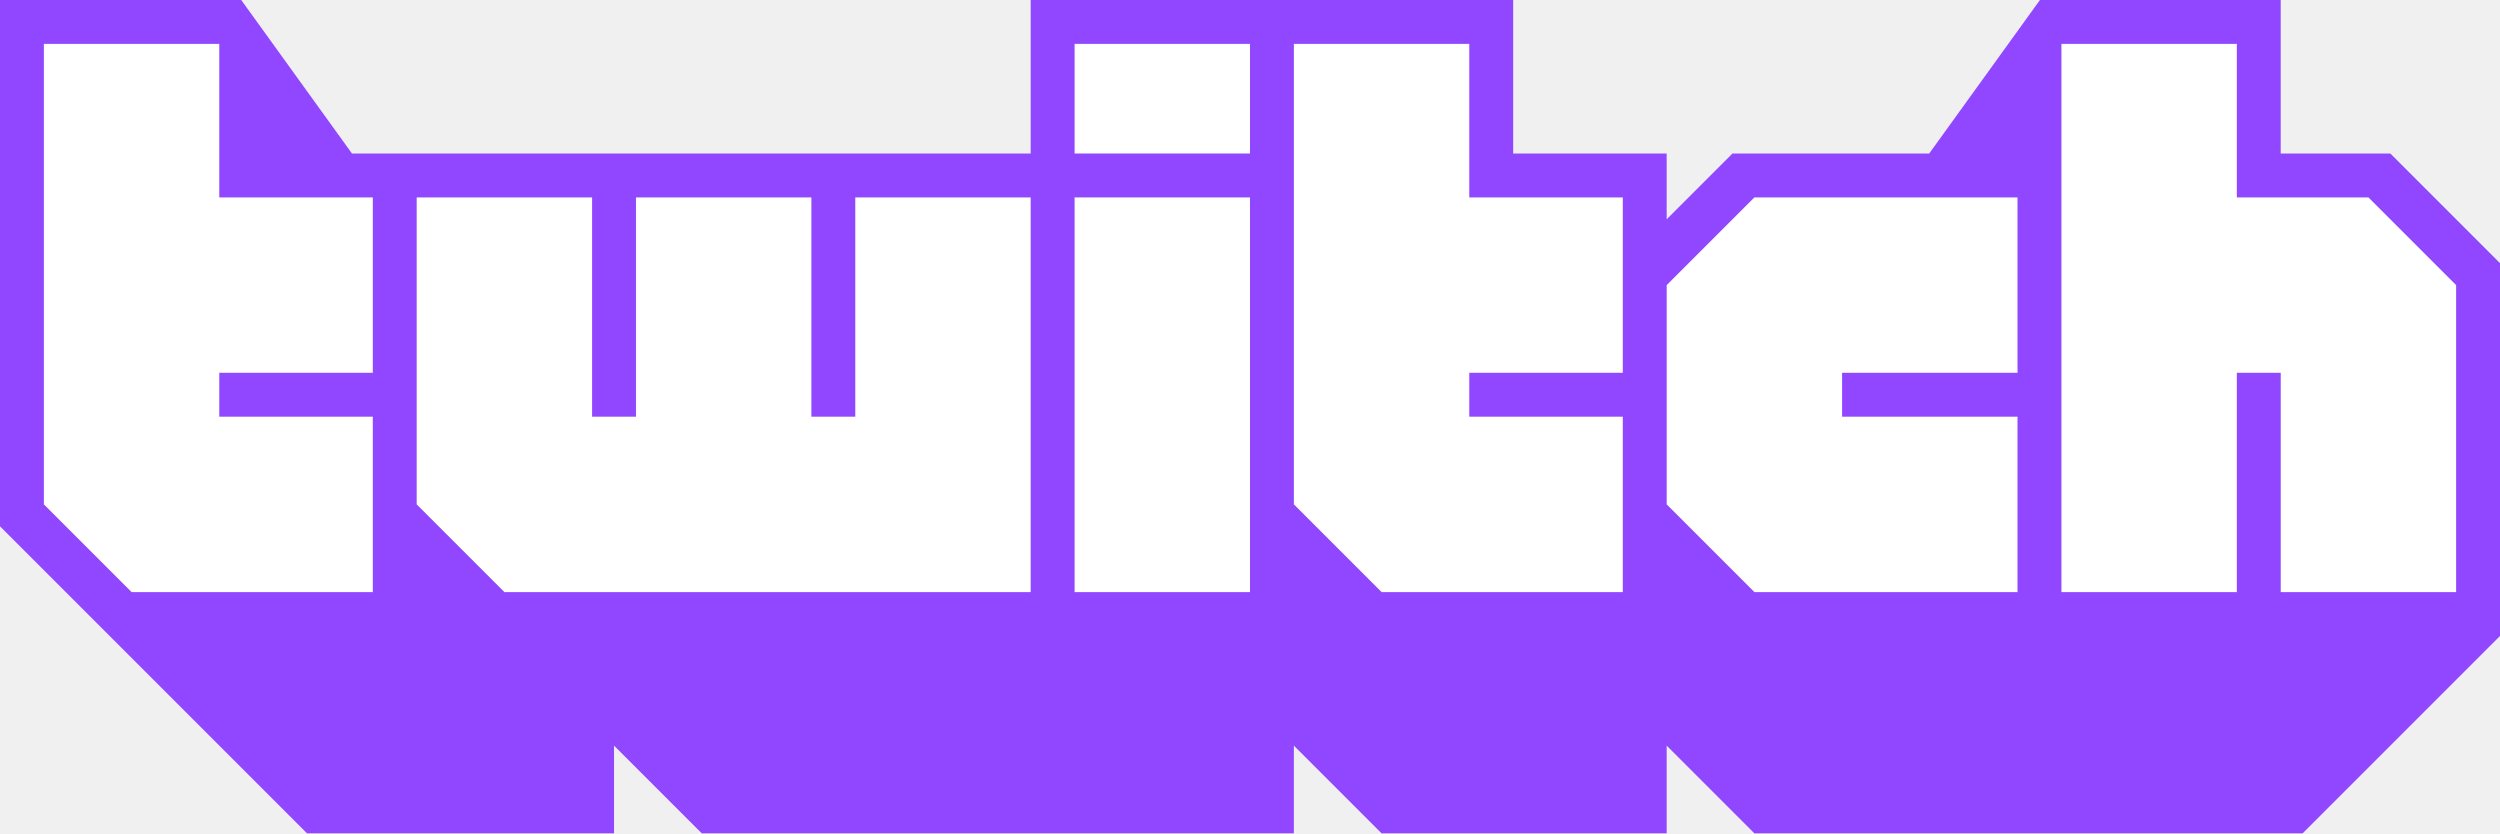
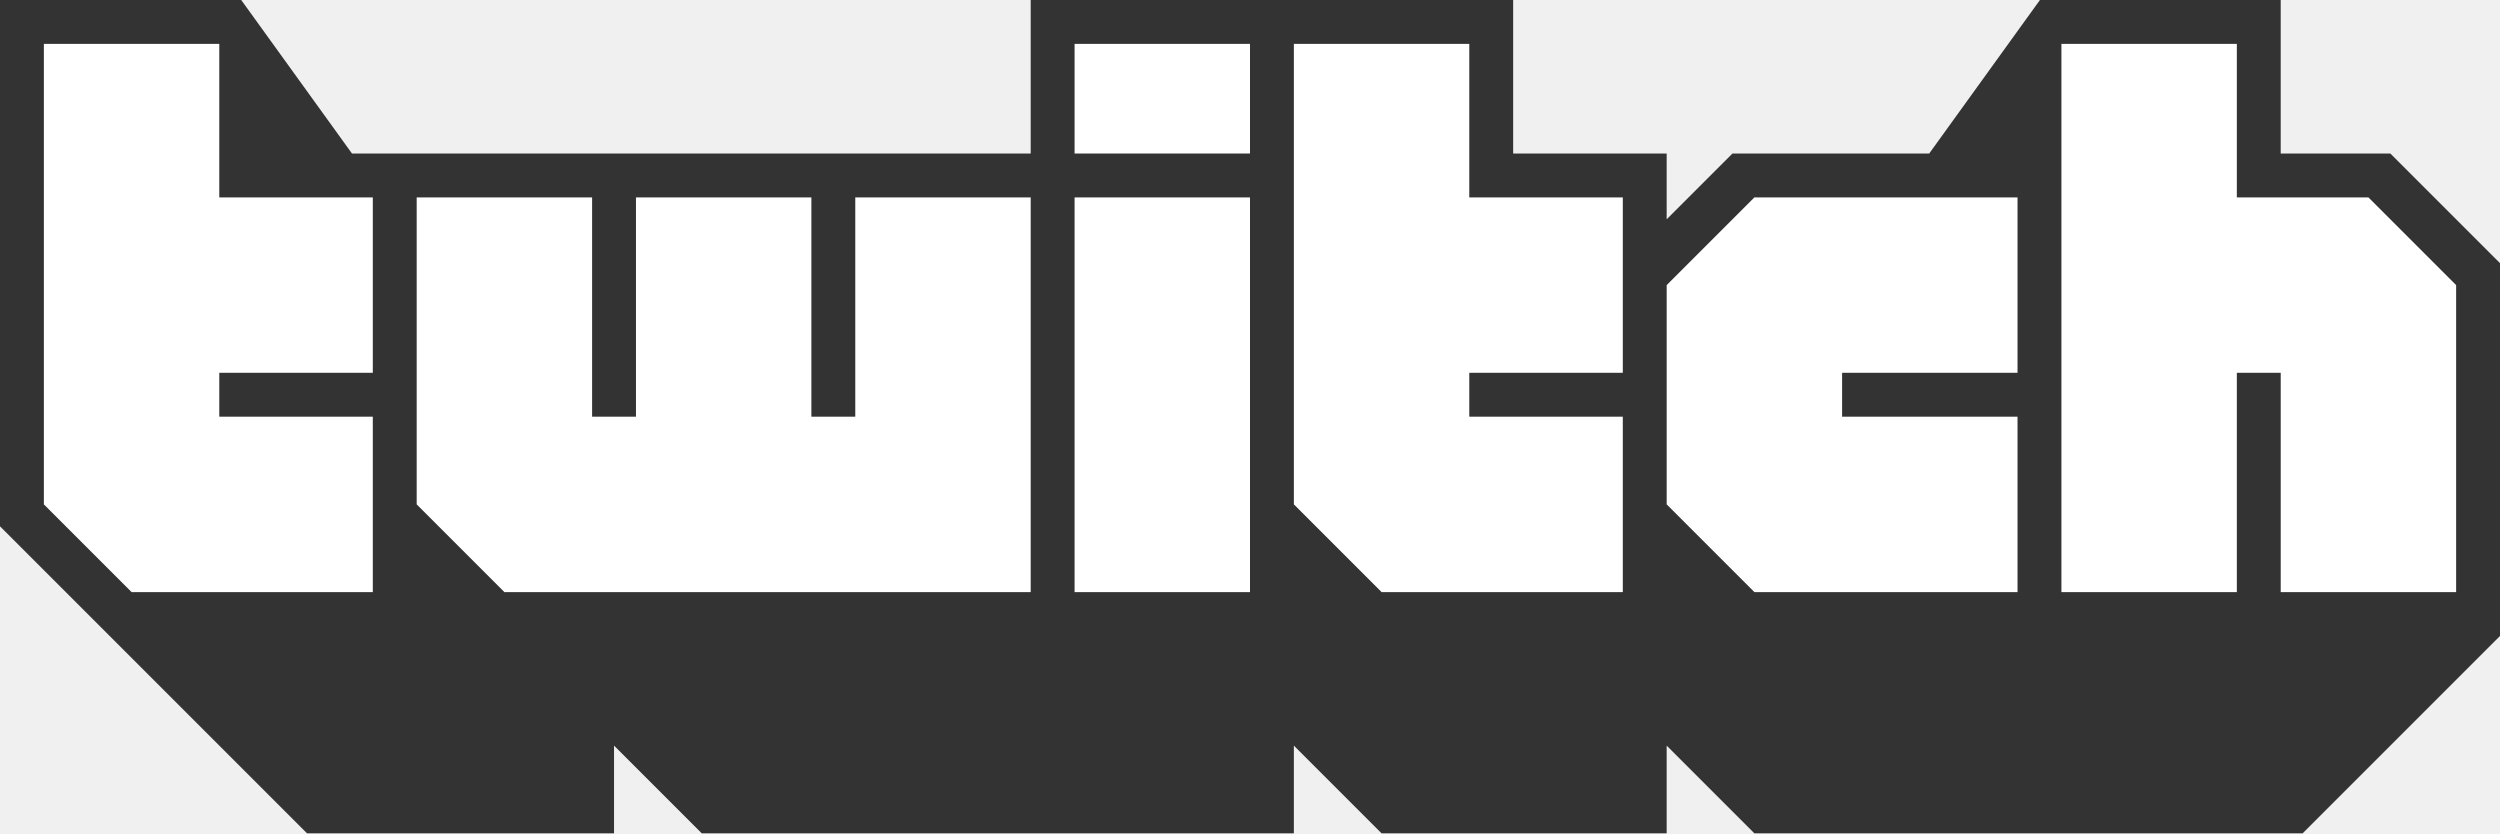
<svg xmlns="http://www.w3.org/2000/svg" viewBox="0 0 1140 380">
  <defs>
-     <style>.cls-1{fill:#fff;}.cls-2{fill:#9146ff;}</style>
+     <style>.cls-1{fill:#fff;}.cls-2{fill:#333;}</style>
  </defs>
  <g id="Layer_2" data-name="Layer 2">
    <g id="Layer_1-2" data-name="Layer 1">
      <polygon class="cls-1" points="170 170.01 100 170.01 100 190 170 190 170 270.01 60 270.01 20 230.01 20 20 100 20 100 90 170 90 170 170.01" />
      <polygon class="cls-1" points="470 270.01 230 270.01 190 230.01 190 90 270 90 270 190 290 190 290 90 370 90 370 190 390 190 390 90 470 90 470 270.01" />
      <rect class="cls-1" x="490" y="90" width="80" height="180" />
      <rect class="cls-1" x="490" y="20" width="80" height="50" />
      <polygon class="cls-1" points="740 170.01 670 170.01 670 190 740 190 740 270.01 630 270.01 590 230.01 590 20 670 20 670 90 740 90 740 170.01" />
      <polygon class="cls-1" points="920 170.01 840 170.01 840 190 920 190 920 270.01 800 270.01 760 230.01 760 130.01 800 90 920 90 920 170.01" />
      <polygon class="cls-1" points="1120 270.01 1040 270.01 1040 170.01 1020 170.01 1020 270.01 940 270.01 940 20 1020 20 1020 90 1080 90 1120 130.01 1120 270.01" />
      <path class="cls-2" d="M1090,70h-50V0H930.21L879.72,70H790l-30,30V70H690V0H470V70H160.5L110,0H0V240L140,380H280V340l40,40H590V340l40,40H760V340l40,40h250l90-90V120ZM170,170H100v20h70v80H60L20,230V20h80V90h70ZM470,270H230l-40-40V90h80V190h20V90h80V190h20V90h80Zm100,0H490V90h80Zm0-200H490V20h80ZM740,170H670v20h70v80H630l-40-40V20h80V90h70Zm180,0H840v20h80v80H800l-40-40V130l40-40H920Zm200,100h-80V170h-20V270H940V20h80V90h60l40,40Z" />
    </g>
  </g>
</svg>
